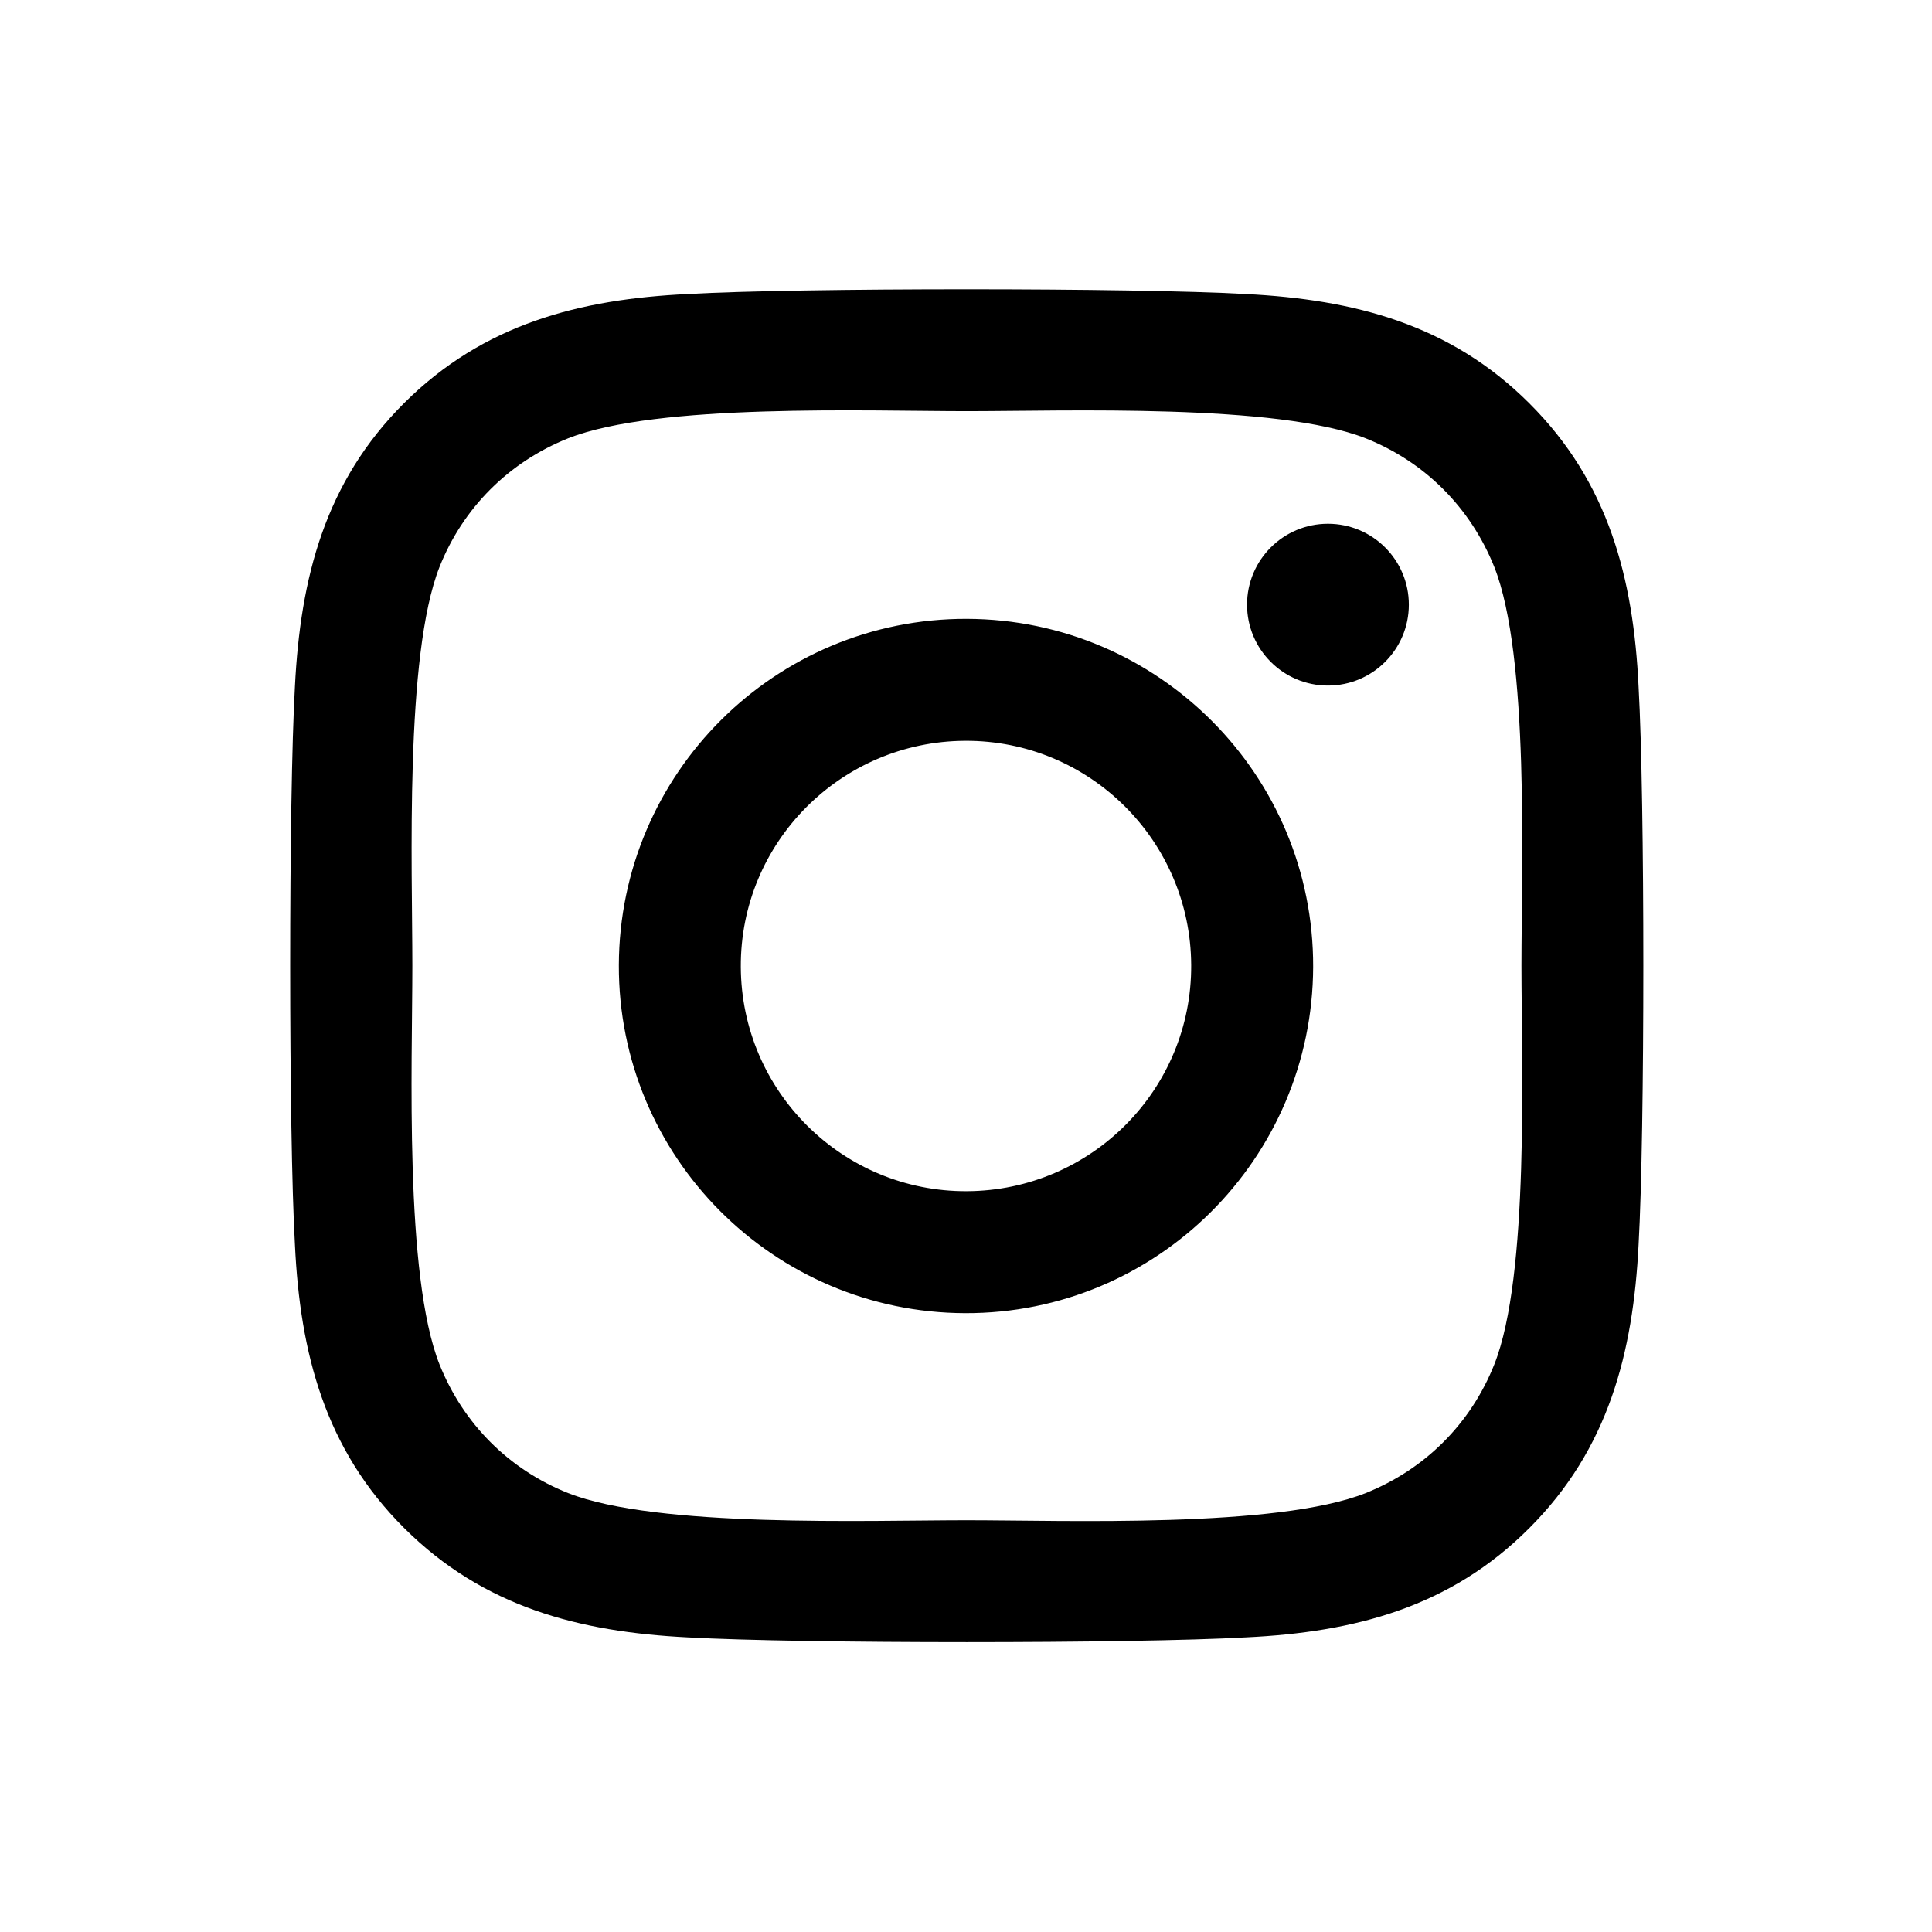
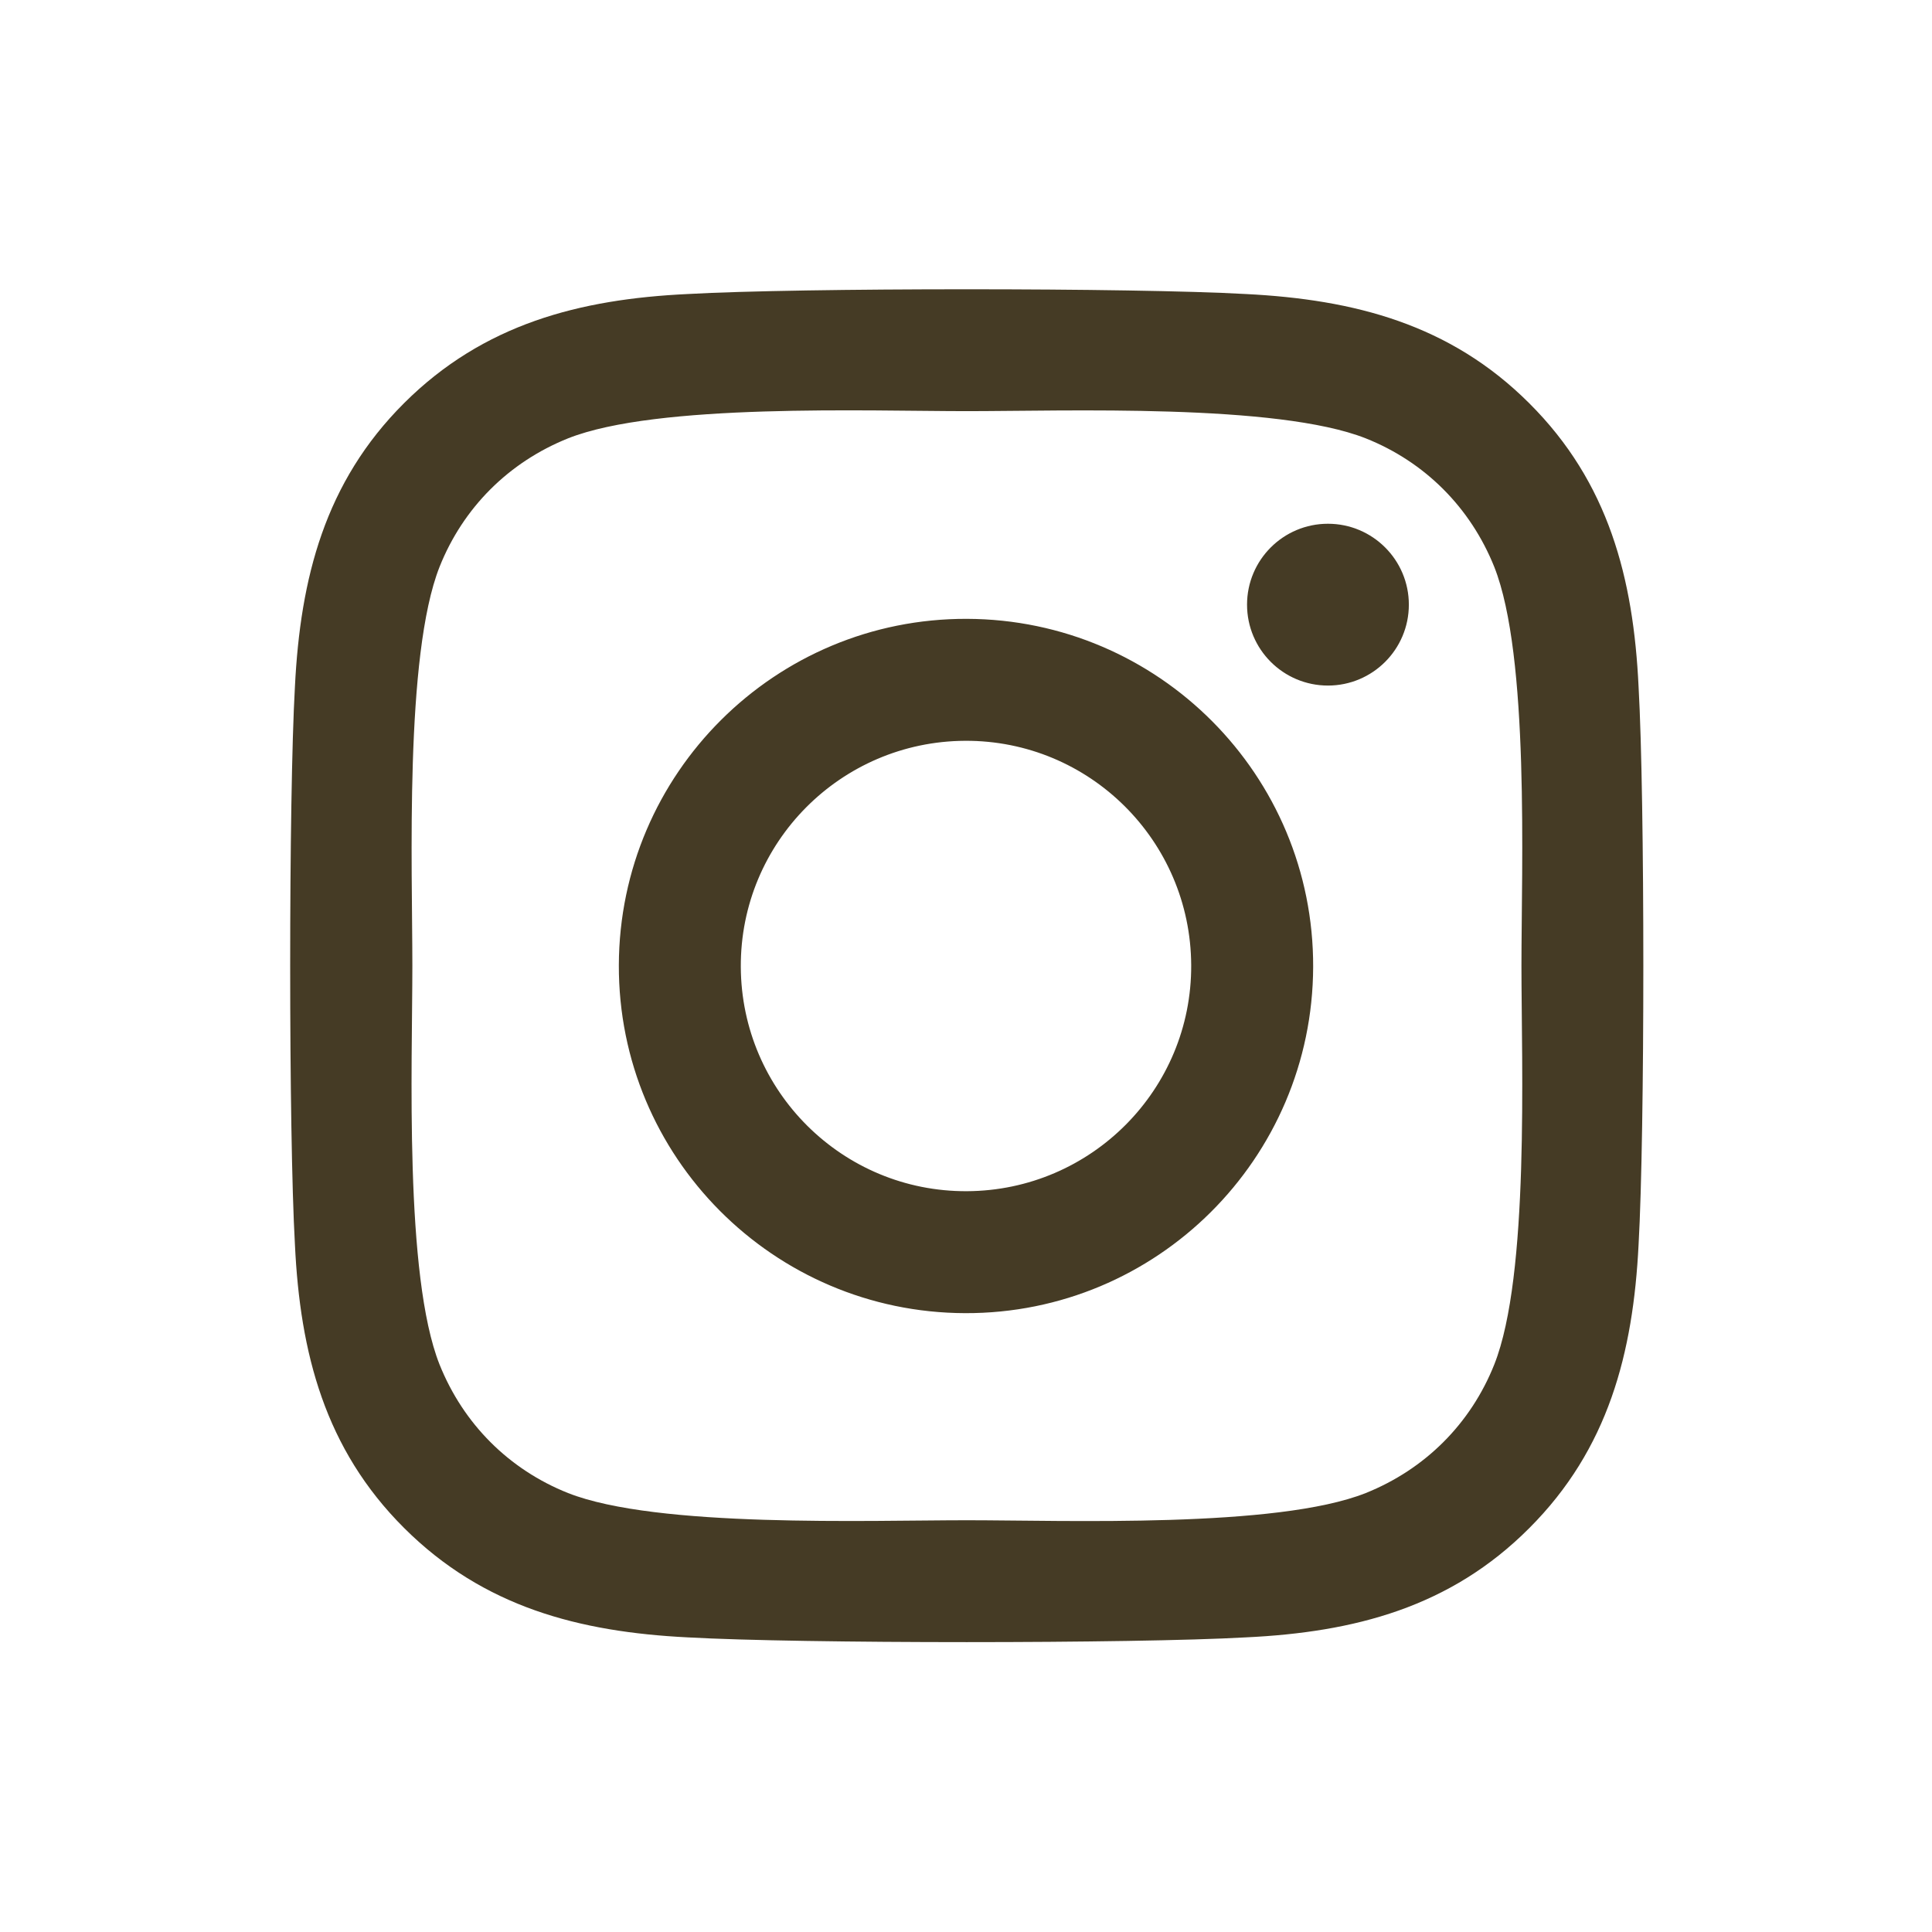
<svg xmlns="http://www.w3.org/2000/svg" viewBox="0 0 640 640">
-   <path d="M320.3 205C256.8 204.8 205.2 256.2 205 319.7C204.8 383.2 256.2 434.8 319.7 435C383.2 435.2 434.8 383.8 435 320.3C435.2 256.8 383.8 205.2 320.3 205zM319.7 245.4C360.9 245.2 394.4 278.5 394.6 319.7C394.8 360.9 361.5 394.4 320.3 394.6C279.1 394.8 245.6 361.5 245.4 320.3C245.2 279.1 278.5 245.6 319.7 245.4zM413.1 200.3C413.1 185.5 425.1 173.5 439.9 173.5C454.7 173.5 466.7 185.5 466.7 200.3C466.7 215.1 454.7 227.1 439.9 227.1C425.1 227.1 413.1 215.1 413.1 200.3zM542.8 227.5C541.1 191.6 532.9 159.8 506.6 133.6C480.4 107.4 448.6 99.2 412.7 97.4C375.7 95.3 264.8 95.3 227.8 97.4C192 99.1 160.2 107.3 133.9 133.5C107.6 159.7 99.5 191.5 97.7 227.4C95.6 264.4 95.6 375.3 97.7 412.3C99.4 448.2 107.6 480 133.9 506.2C160.2 532.4 191.9 540.6 227.8 542.4C264.8 544.5 375.7 544.5 412.7 542.4C448.6 540.7 480.4 532.5 506.6 506.2C532.8 480 541 448.2 542.8 412.3C544.9 375.3 544.9 264.5 542.8 227.5zM495 452C487.2 471.6 472.1 486.7 452.4 494.6C422.9 506.3 352.9 503.6 320.3 503.6C287.7 503.6 217.6 506.2 188.2 494.6C168.6 486.8 153.5 471.7 145.6 452C133.9 422.5 136.6 352.5 136.6 319.9C136.6 287.3 134 217.2 145.6 187.8C153.4 168.2 168.5 153.1 188.2 145.2C217.7 133.5 287.7 136.2 320.3 136.2C352.9 136.2 423 133.6 452.4 145.2C472 153 487.1 168.1 495 187.8C506.7 217.3 504 287.3 504 319.9C504 352.5 506.7 422.6 495 452z" />
+   <path fill="#453b25" d="M320.3 205C256.8 204.8 205.2 256.2 205 319.7C204.8 383.2 256.2 434.8 319.7 435C383.2 435.2 434.8 383.8 435 320.3C435.2 256.8 383.8 205.2 320.3 205zM319.7 245.4C360.9 245.2 394.4 278.5 394.6 319.7C394.8 360.9 361.5 394.4 320.3 394.6C279.1 394.8 245.6 361.5 245.4 320.3C245.2 279.1 278.5 245.6 319.7 245.4zM413.1 200.3C413.1 185.5 425.1 173.5 439.9 173.5C454.7 173.5 466.7 185.5 466.7 200.3C466.7 215.1 454.7 227.1 439.9 227.1C425.1 227.1 413.1 215.1 413.1 200.3zM542.8 227.5C541.1 191.6 532.9 159.8 506.6 133.6C480.4 107.4 448.6 99.2 412.7 97.4C375.7 95.3 264.8 95.3 227.8 97.4C192 99.1 160.2 107.3 133.9 133.5C107.6 159.7 99.5 191.5 97.7 227.4C95.6 264.4 95.6 375.3 97.7 412.3C99.4 448.2 107.6 480 133.9 506.2C160.2 532.4 191.9 540.6 227.8 542.4C264.8 544.5 375.7 544.5 412.7 542.4C448.6 540.7 480.4 532.5 506.6 506.2C532.8 480 541 448.2 542.8 412.3C544.9 375.3 544.9 264.5 542.8 227.5zM495 452C487.2 471.6 472.1 486.7 452.4 494.6C422.9 506.3 352.9 503.6 320.3 503.6C287.7 503.6 217.6 506.2 188.2 494.6C168.6 486.8 153.5 471.7 145.6 452C133.9 422.5 136.6 352.5 136.6 319.9C136.6 287.3 134 217.2 145.6 187.8C153.4 168.2 168.5 153.1 188.2 145.2C217.7 133.5 287.7 136.2 320.3 136.2C352.9 136.2 423 133.6 452.4 145.2C472 153 487.1 168.1 495 187.8C506.7 217.3 504 287.3 504 319.9C504 352.5 506.7 422.6 495 452z" />
</svg>
